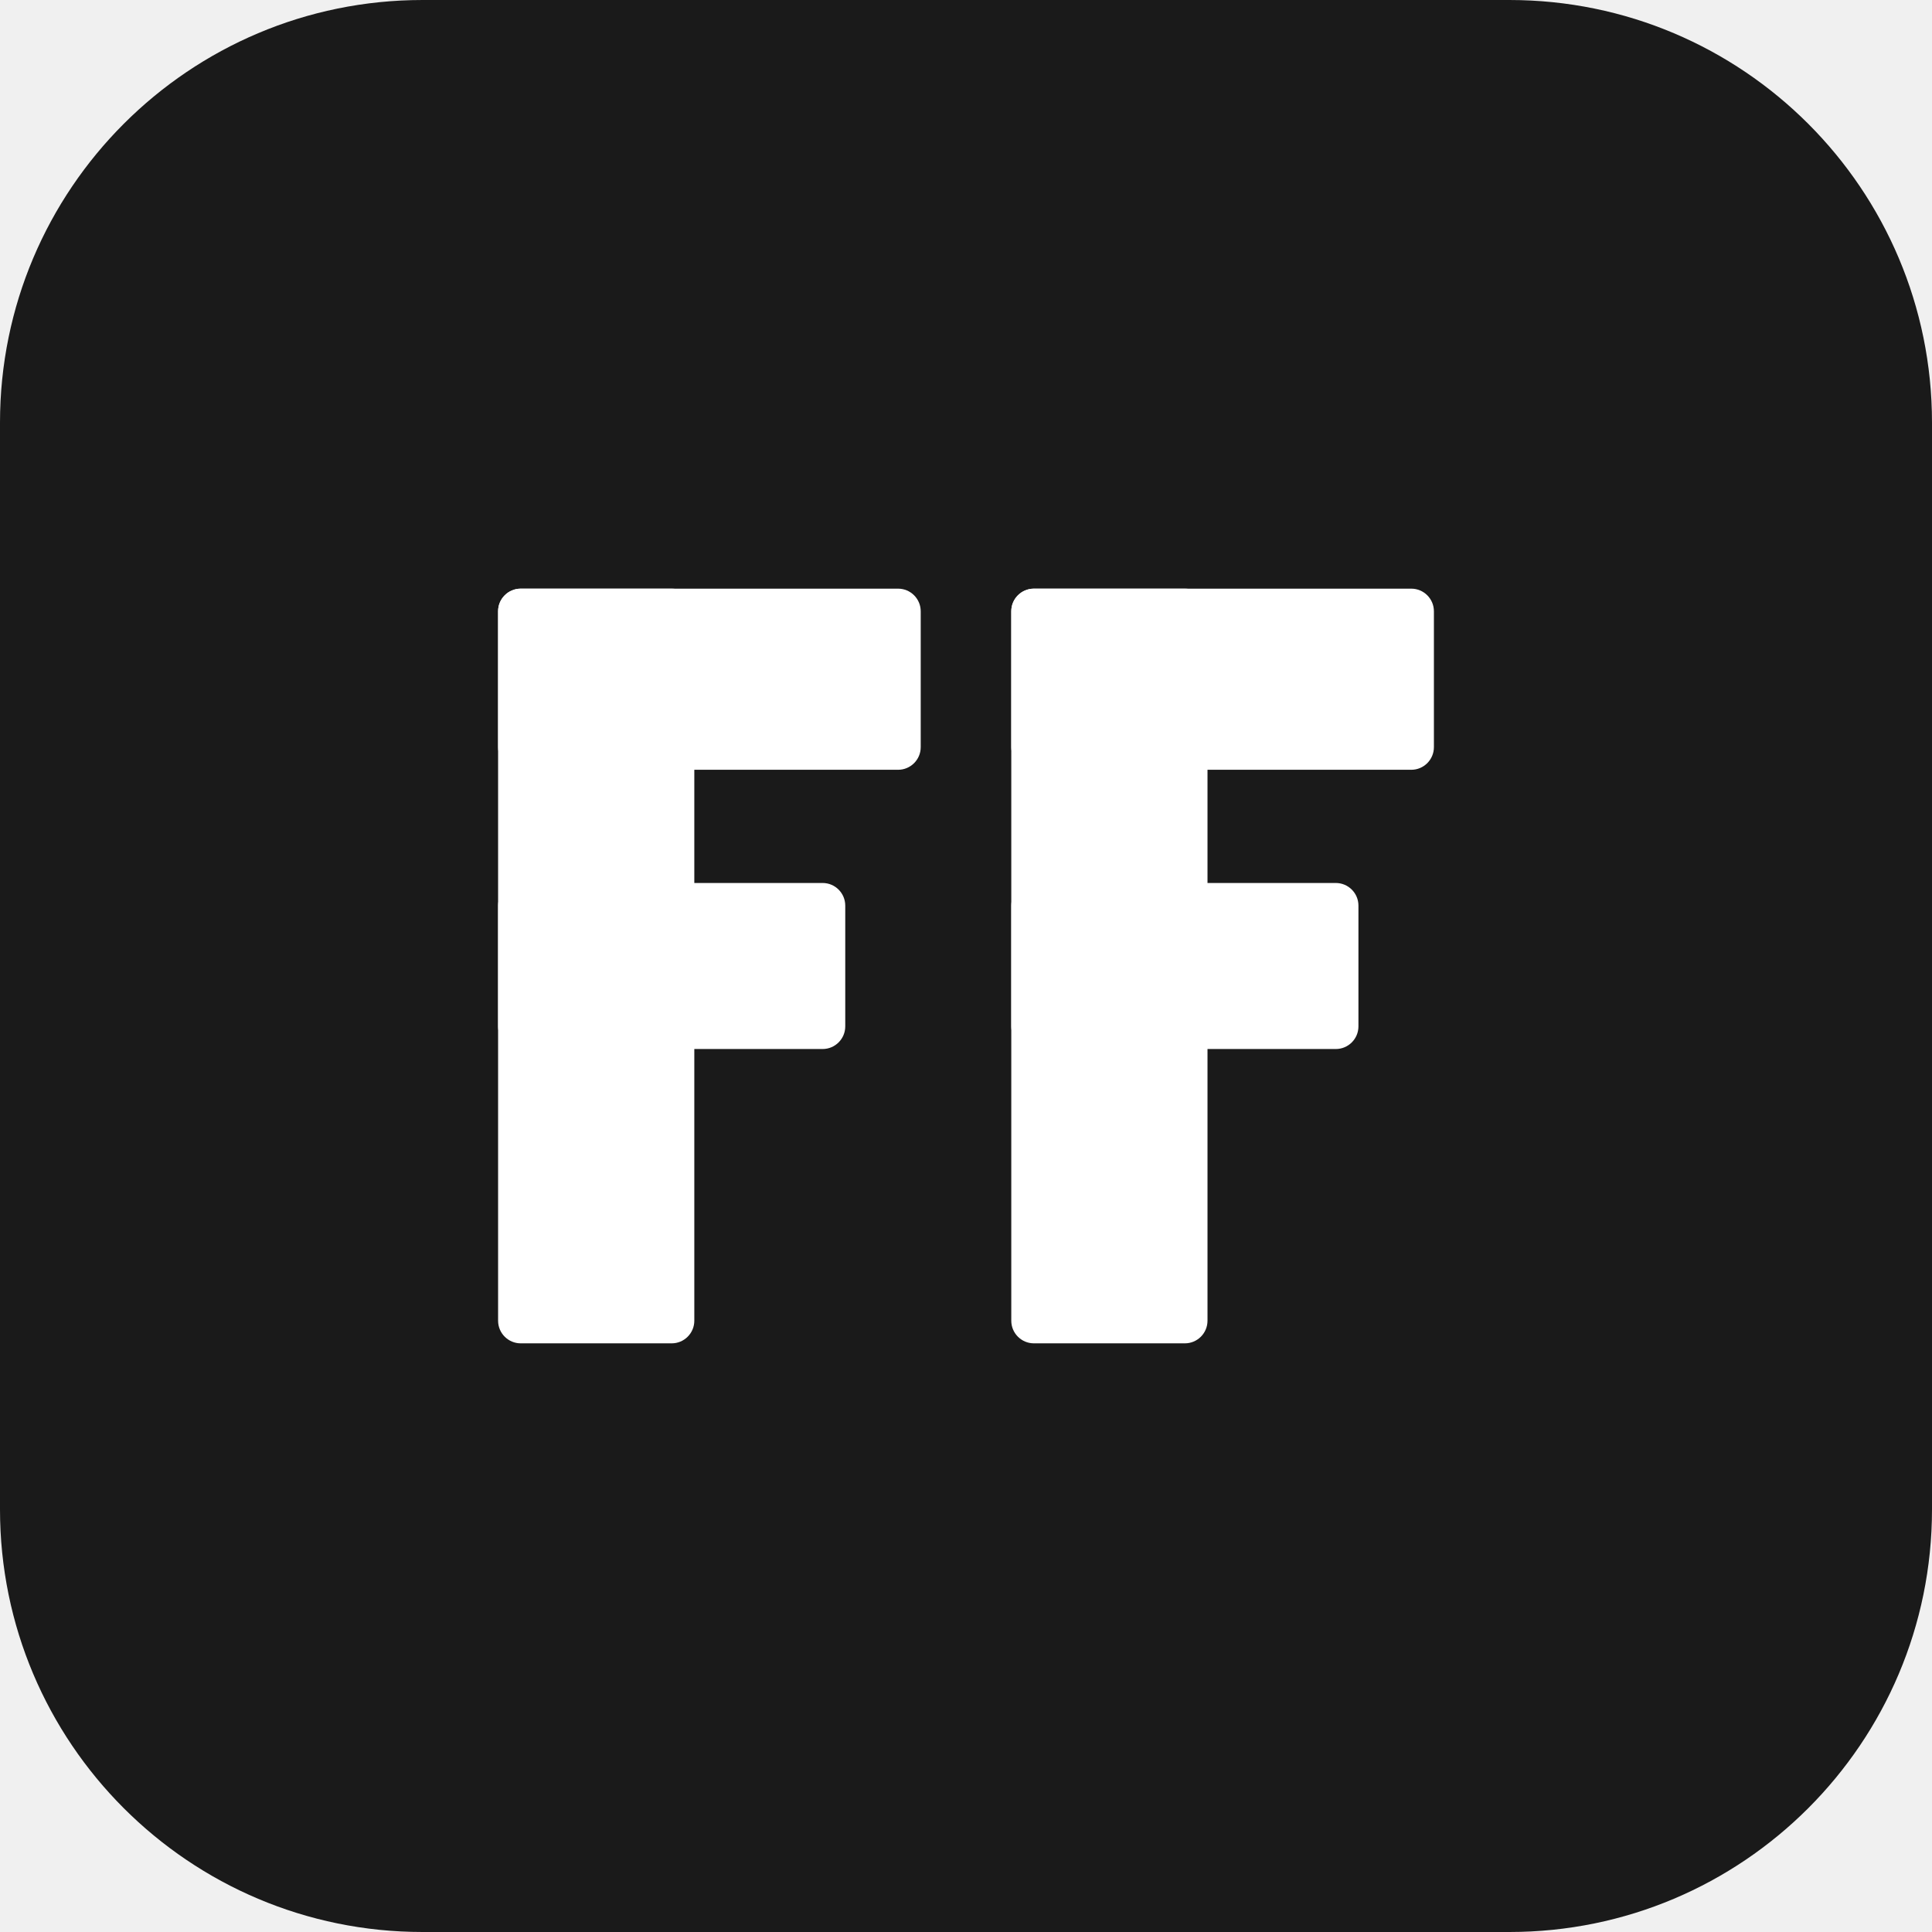
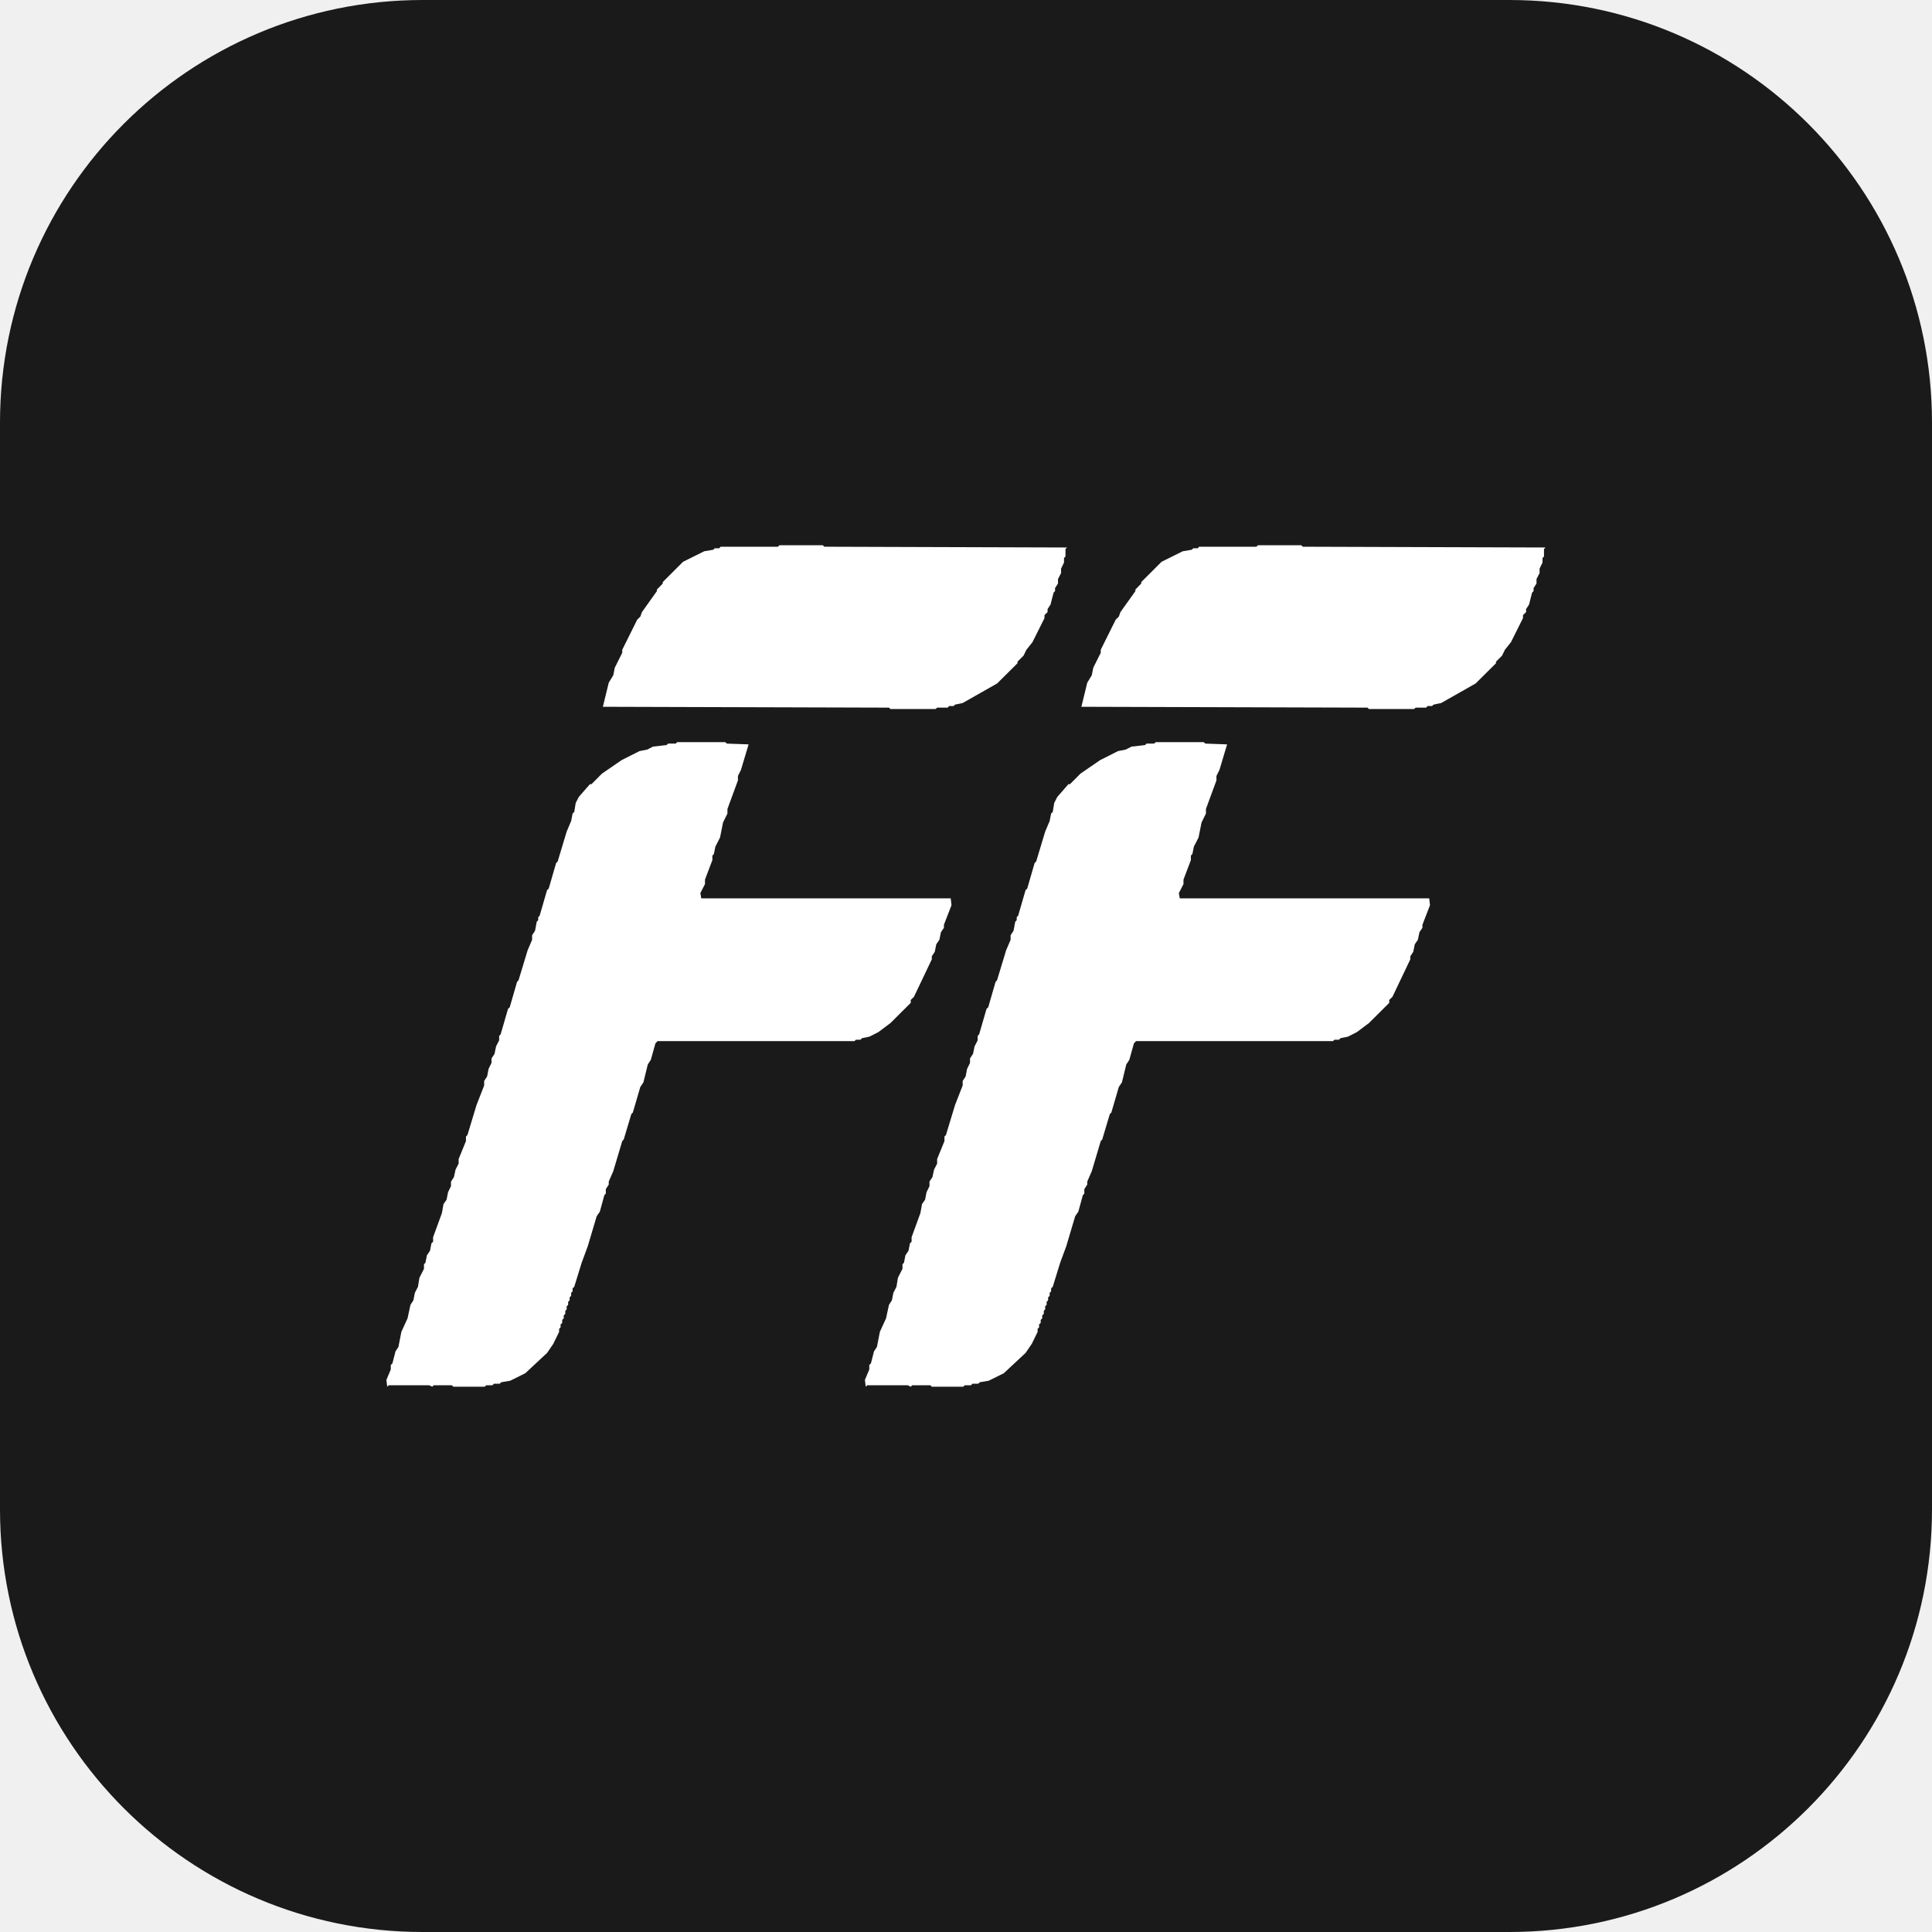
<svg xmlns="http://www.w3.org/2000/svg" viewBox="0 0 512 512">
  <rect width="512" height="512" rx="112" fill="#1A1A1A" />
-   <g fill="#FFFFFF">
-     <rect x="132" y="156" width="52" height="200" rx="6" />
-     <rect x="132" y="156" width="112" height="48" rx="6" />
-     <rect x="132" y="234" width="92" height="44" rx="6" />
-     <rect x="268" y="156" width="52" height="200" rx="6" />
-     <rect x="268" y="156" width="112" height="48" rx="6" />
-     <rect x="268" y="234" width="92" height="44" rx="6" />
+   <g fill="#FFFFFF" fill-rule="evenodd" transform="translate(454.66 255.23) scale(2.0453)">
+     <path d="M-121.31 -54.14L-121.5 -53.95L-128.92 -53.95L-129.11 -53.75L-129.68 -53.75L-129.87 -53.56L-131.05 -53.36L-133.79 -52L-136.42 -49.37L-136.42 -49.18L-137.18 -48.4L-137.18 -48.2L-139.12 -45.48L-139.33 -44.89L-139.73 -44.5L-141.67 -40.6L-141.67 -40.21L-142.64 -38.27L-142.83 -37.3L-143.42 -36.33L-144.18 -33.21L-107.11 -33.1L-106.92 -32.92L-101.07 -32.92L-100.87 -33.1L-99.5 -33.1L-99.32 -33.31L-98.74 -33.31L-98.55 -33.49L-97.56 -33.7L-93.1 -36.23L-90.46 -38.85L-90.46 -39.05L-89.68 -39.83L-89.3 -40.6L-88.52 -41.58L-86.96 -44.7L-86.96 -45.09L-86.56 -45.48L-86.56 -45.87L-86.18 -46.45L-85.78 -48.01L-85.59 -48.2L-85.59 -48.59L-85.21 -49.18L-85.21 -49.76L-84.81 -50.54L-84.81 -51.12L-84.43 -51.9L-84.43 -52.49L-84.24 -52.68L-84.24 -53.65L-84.03 -53.85L-115.49 -53.95L-115.68 -54.14L-121.31 -54.14Z M-134.55 -28.63L-134.74 -28.44L-135.73 -28.44L-135.93 -28.25L-137.68 -28.05L-138.45 -27.66L-139.43 -27.47L-141.75 -26.3L-144.3 -24.55L-145.66 -23.18L-145.86 -23.18L-147.3 -21.53L-147.7 -20.75L-147.89 -19.58L-148.1 -19.38L-148.29 -18.41L-148.87 -17.04L-150.04 -13.16L-150.24 -12.96L-151.2 -9.65L-151.41 -9.46L-152.37 -6.15L-152.56 -5.94L-152.56 -5.56L-152.75 -5.36L-152.97 -4.19L-153.35 -3.61L-153.35 -3.02L-153.93 -1.66L-155.11 2.23L-155.3 2.43L-156.25 5.73L-156.47 5.93L-157.43 9.24L-157.62 9.43L-157.62 10.01L-158.02 10.79L-158.22 11.76L-158.61 12.35L-158.61 12.93L-158.99 13.71L-159.18 14.69L-159.56 15.27L-159.56 15.85L-160.55 18.39L-161.73 22.28L-161.92 22.47L-161.92 23.06L-162.87 25.39L-162.87 25.98L-163.27 26.76L-163.48 27.73L-163.86 28.31L-163.86 28.9L-164.24 29.68L-164.43 30.65L-164.83 31.23L-165.04 32.4L-166.18 35.52L-166.18 36.11L-166.39 36.3L-166.58 37.27L-166.98 37.86L-167.17 38.83L-167.36 39.02L-167.36 39.61L-167.95 40.77L-168.14 41.94L-168.54 42.72L-168.73 43.69L-169.11 44.28L-169.49 46.03L-170.29 47.78L-170.67 49.73L-171.05 50.31L-171.45 51.87L-171.66 52.07L-171.66 52.65L-172.23 54.01L-172.12 54.89L-171.93 54.7L-166.68 54.7L-166.29 54.89L-166.1 54.7L-163.75 54.7L-163.56 54.89L-159.49 54.89L-159.29 54.7L-158.49 54.7L-158.3 54.5L-157.54 54.5L-157.35 54.31L-156.18 54.11L-154.23 53.14L-151.41 50.51L-150.61 49.34L-149.85 47.78L-149.85 47.39L-149.66 47.2L-149.66 46.81L-149.45 46.62L-149.45 46.23L-149.25 46.03L-149.25 45.64L-149.05 45.45L-149.05 45.06L-148.87 44.86L-148.87 44.47L-148.68 44.28L-148.68 43.89L-148.49 43.69L-148.49 43.31L-148.29 43.11L-148.29 42.72L-148.1 42.53L-148.1 42.14L-147.89 41.94L-146.93 38.83L-146.14 36.69L-144.98 32.79L-144.58 32.22L-143.99 30.07L-143.8 29.87L-143.8 29.29L-143.42 28.7L-143.42 28.31L-142.83 26.95L-141.67 23.06L-141.48 22.86L-140.49 19.55L-140.3 19.37L-139.33 16.05L-138.93 15.46L-138.36 13.13L-137.97 12.54L-137.37 10.4L-137.1 10.11L-111.58 10.11L-111.39 9.93L-110.8 9.93L-110.61 9.73L-109.64 9.53L-108.48 8.94L-106.92 7.77L-104.29 5.15L-104.29 4.77L-103.88 4.38L-101.56 -0.49L-101.56 -0.88L-101.18 -1.46L-100.98 -2.44L-100.58 -3.02L-100.38 -4L-99.99 -4.58L-99.99 -4.97L-99.01 -7.5L-99.11 -8.39L-131.43 -8.39L-131.55 -9.07L-130.95 -10.24L-130.95 -10.82L-129.99 -13.35L-129.99 -13.93L-129.8 -14.13L-129.6 -15.1L-129 -16.27L-128.61 -18.22L-128.04 -19.38L-128.04 -19.97L-126.68 -23.67L-126.68 -24.25L-126.29 -25.03L-125.3 -28.34L-128.12 -28.44L-128.33 -28.63L-134.55 -28.63Z" />
+     <path d="M-121.31 -54.14L-121.5 -53.95L-128.92 -53.95L-129.11 -53.75L-129.68 -53.75L-129.87 -53.56L-131.05 -53.36L-133.79 -52L-136.42 -49.37L-136.42 -49.18L-137.18 -48.4L-137.18 -48.2L-139.12 -45.48L-139.33 -44.89L-139.73 -44.5L-141.67 -40.6L-141.67 -40.21L-142.64 -38.27L-142.83 -37.3L-143.42 -36.33L-144.18 -33.21L-107.11 -33.1L-106.92 -32.92L-101.07 -32.92L-100.87 -33.1L-99.5 -33.1L-99.32 -33.31L-98.74 -33.31L-98.55 -33.49L-97.56 -33.7L-93.1 -36.23L-90.46 -38.85L-90.46 -39.05L-89.68 -39.83L-89.3 -40.6L-88.52 -41.58L-86.96 -44.7L-86.96 -45.09L-86.56 -45.48L-86.56 -45.87L-86.18 -46.45L-85.78 -48.01L-85.59 -48.2L-85.59 -48.59L-85.21 -49.18L-85.21 -49.76L-84.81 -50.54L-84.81 -51.12L-84.43 -51.9L-84.43 -52.49L-84.24 -52.68L-84.24 -53.65L-84.03 -53.85L-115.49 -53.95L-115.68 -54.14L-121.31 -54.14Z M-134.55 -28.63L-134.74 -28.44L-135.73 -28.44L-135.93 -28.25L-137.68 -28.05L-138.45 -27.66L-139.43 -27.47L-141.75 -26.3L-144.3 -24.55L-145.66 -23.18L-145.86 -23.18L-147.3 -21.53L-147.7 -20.75L-147.89 -19.58L-148.1 -19.38L-148.29 -18.41L-148.87 -17.04L-150.04 -13.16L-150.24 -12.96L-151.2 -9.65L-151.41 -9.46L-152.37 -6.15L-152.56 -5.94L-152.56 -5.56L-152.75 -5.36L-152.97 -4.19L-153.35 -3.61L-153.35 -3.02L-153.93 -1.66L-155.11 2.23L-155.3 2.43L-156.25 5.73L-156.47 5.93L-157.43 9.24L-157.62 9.43L-157.62 10.01L-158.02 10.79L-158.22 11.76L-158.61 12.35L-158.61 12.93L-158.99 13.71L-159.18 14.69L-159.56 15.27L-159.56 15.85L-160.55 18.39L-161.73 22.28L-161.92 22.47L-161.92 23.06L-162.87 25.39L-162.87 25.98L-163.27 26.76L-163.48 27.73L-163.86 28.31L-163.86 28.9L-164.24 29.68L-164.43 30.65L-164.83 31.23L-165.04 32.4L-166.18 35.52L-166.18 36.11L-166.39 36.3L-166.58 37.27L-166.98 37.86L-167.17 38.83L-167.36 39.02L-167.36 39.61L-167.95 40.77L-168.14 41.94L-168.54 42.72L-168.73 43.69L-169.11 44.28L-169.49 46.03L-170.29 47.78L-170.67 49.73L-171.05 50.31L-171.45 51.87L-171.66 52.07L-171.66 52.65L-172.23 54.01L-172.12 54.89L-171.93 54.7L-166.68 54.7L-166.29 54.89L-166.1 54.7L-163.75 54.7L-163.56 54.89L-159.49 54.89L-159.29 54.7L-158.49 54.7L-158.3 54.5L-157.54 54.5L-157.35 54.31L-156.18 54.11L-154.23 53.14L-151.41 50.51L-150.61 49.34L-149.85 47.78L-149.85 47.39L-149.66 47.2L-149.66 46.81L-149.45 46.62L-149.45 46.23L-149.25 46.03L-149.25 45.64L-149.05 45.45L-149.05 45.06L-148.87 44.86L-148.87 44.47L-148.68 44.28L-148.68 43.89L-148.49 43.69L-148.49 43.31L-148.29 43.11L-148.29 42.72L-148.1 42.53L-148.1 42.14L-147.89 41.94L-146.93 38.83L-146.14 36.69L-144.98 32.79L-144.58 32.22L-143.99 30.07L-143.8 29.87L-143.8 29.29L-143.42 28.7L-143.42 28.31L-142.83 26.95L-141.67 23.06L-141.48 22.86L-140.49 19.55L-140.3 19.37L-139.33 16.05L-138.93 15.46L-138.36 13.13L-137.97 12.54L-137.37 10.4L-137.1 10.11L-111.58 10.11L-111.39 9.93L-110.8 9.93L-110.61 9.73L-109.64 9.53L-108.48 8.94L-106.92 7.77L-104.29 5.15L-104.29 4.77L-103.88 4.38L-101.56 -0.49L-101.56 -0.88L-101.18 -1.46L-100.98 -2.44L-100.58 -3.02L-100.38 -4L-99.99 -4.58L-99.99 -4.97L-99.01 -7.5L-99.11 -8.39L-131.43 -8.39L-131.55 -9.07L-130.95 -10.24L-130.95 -10.82L-129.99 -13.35L-129.99 -13.93L-129.8 -14.13L-129.6 -15.1L-129 -16.27L-128.61 -18.22L-128.04 -19.38L-128.04 -19.97L-126.68 -23.67L-126.68 -24.25L-126.29 -25.03L-125.3 -28.34L-128.12 -28.44L-128.33 -28.63L-134.55 -28.63Z" transform="translate(62 0)" />
  </g>
</svg>
